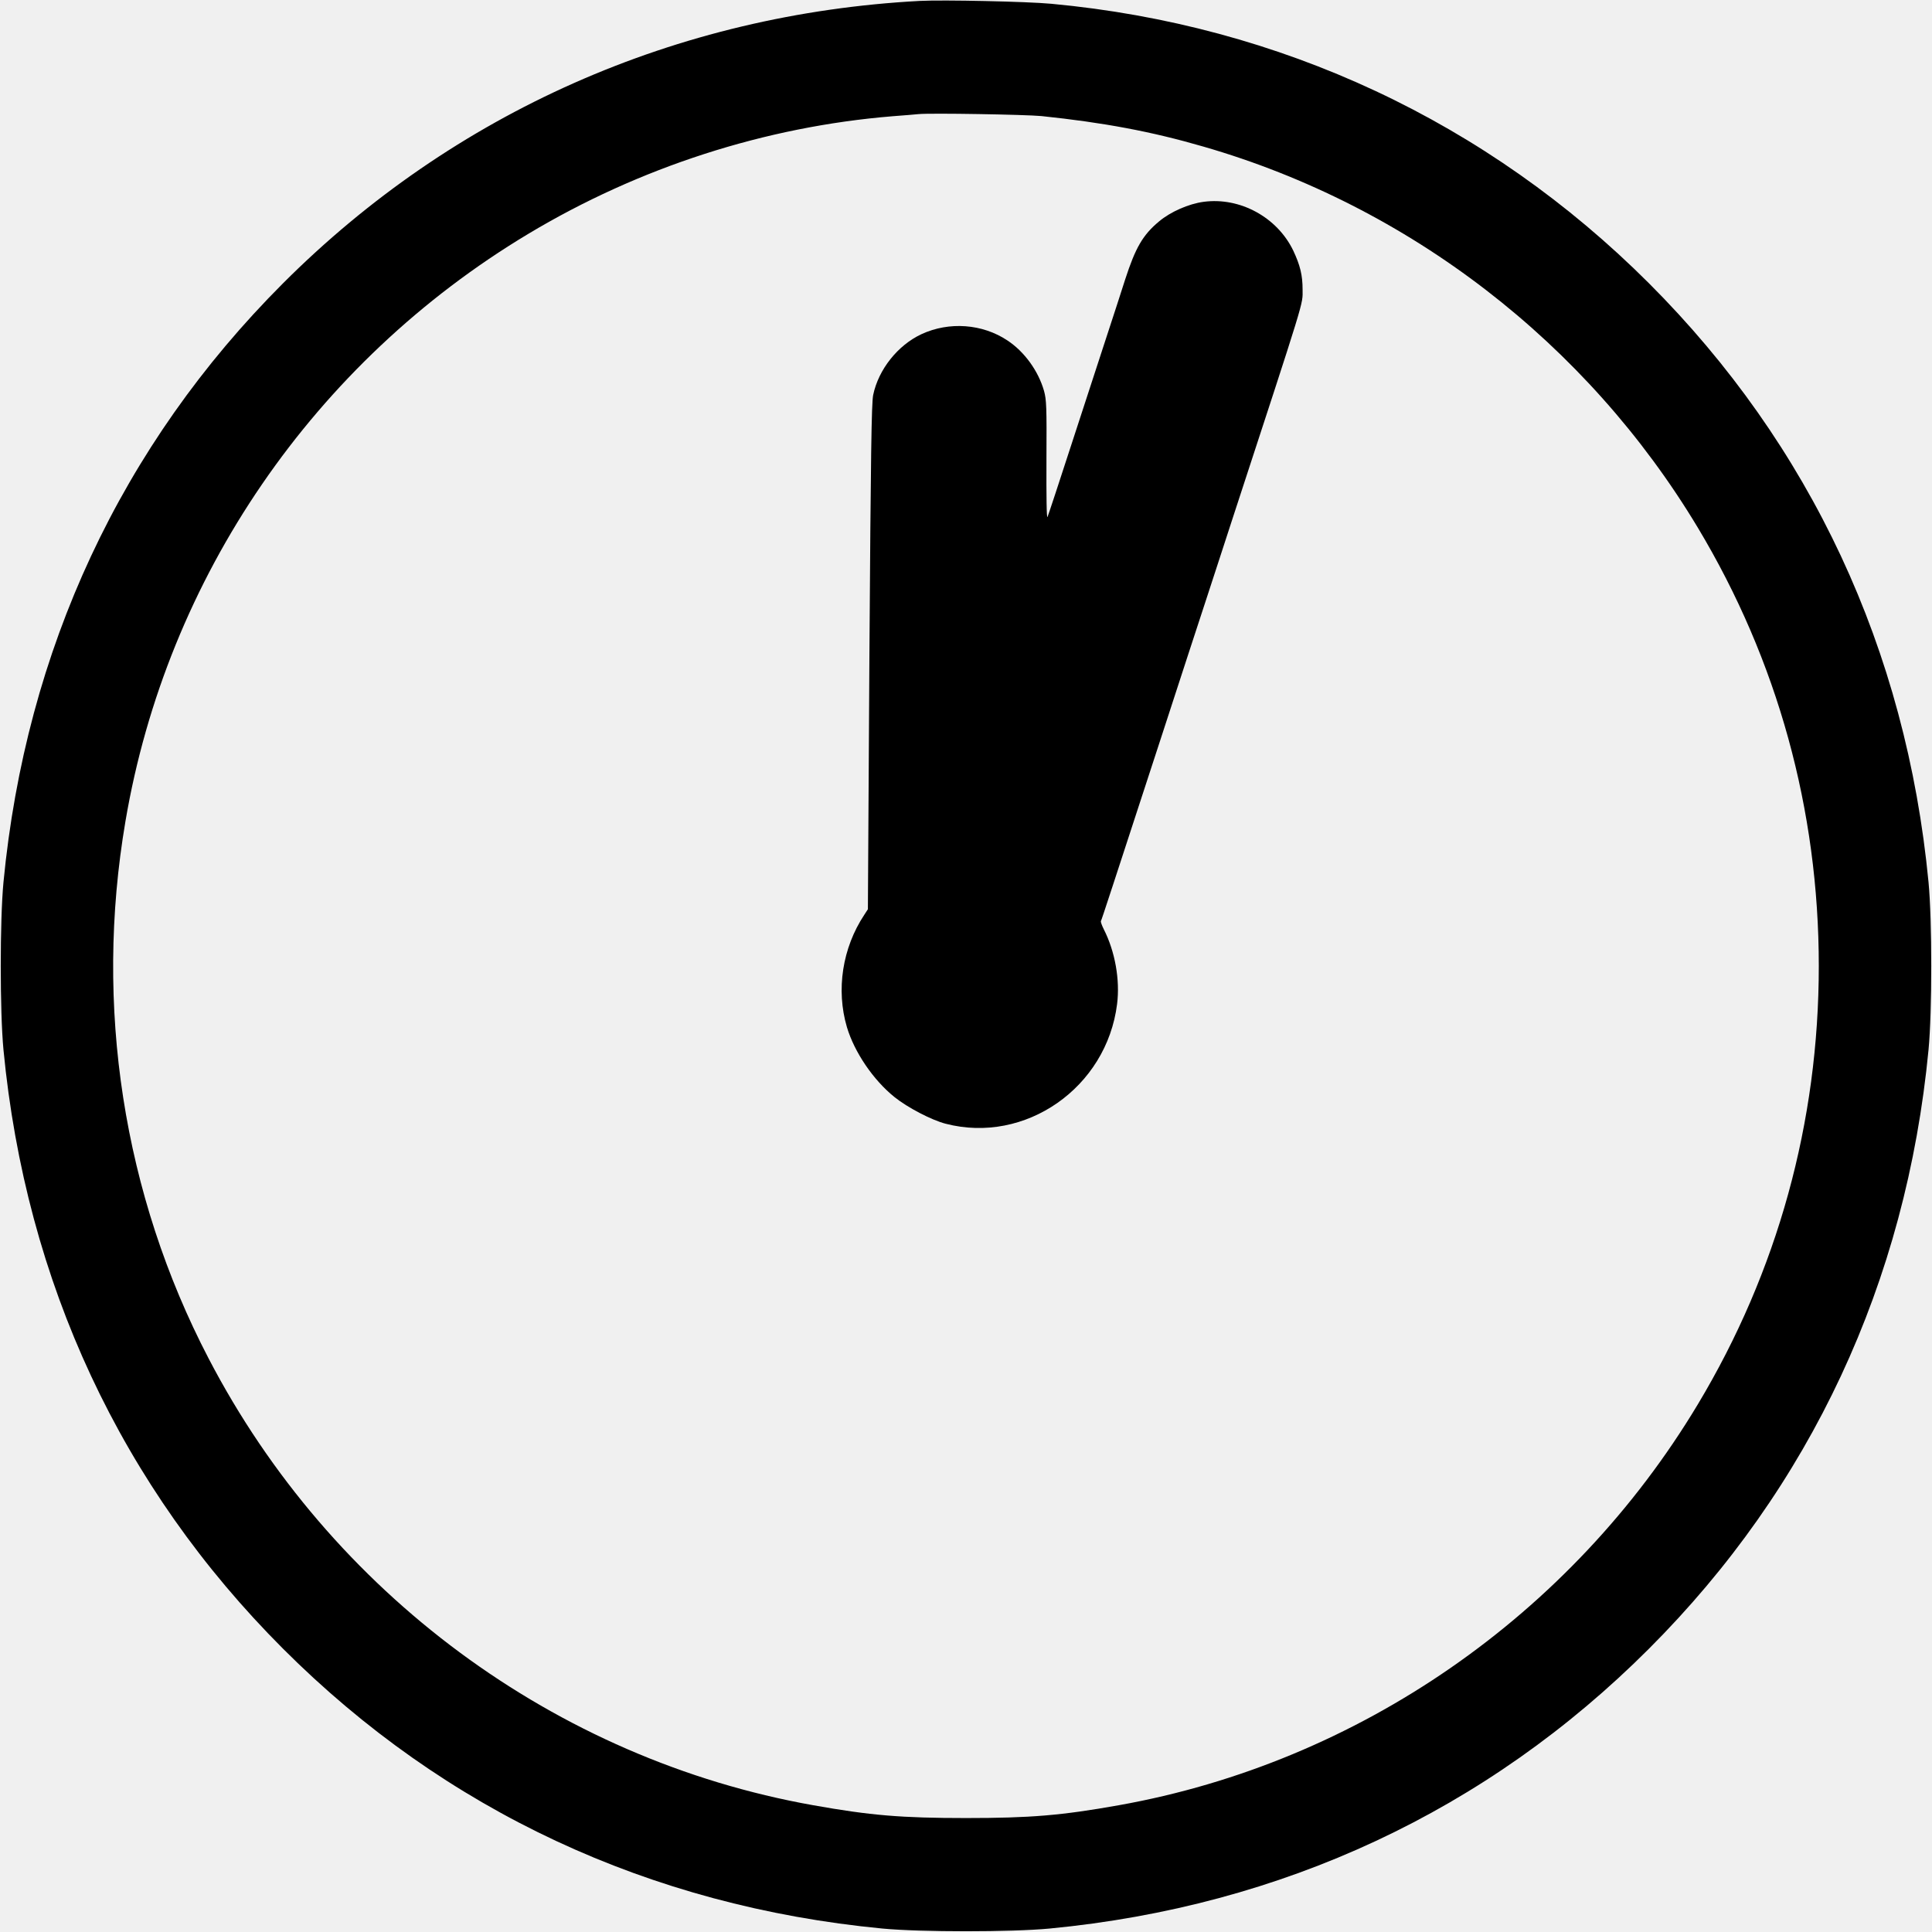
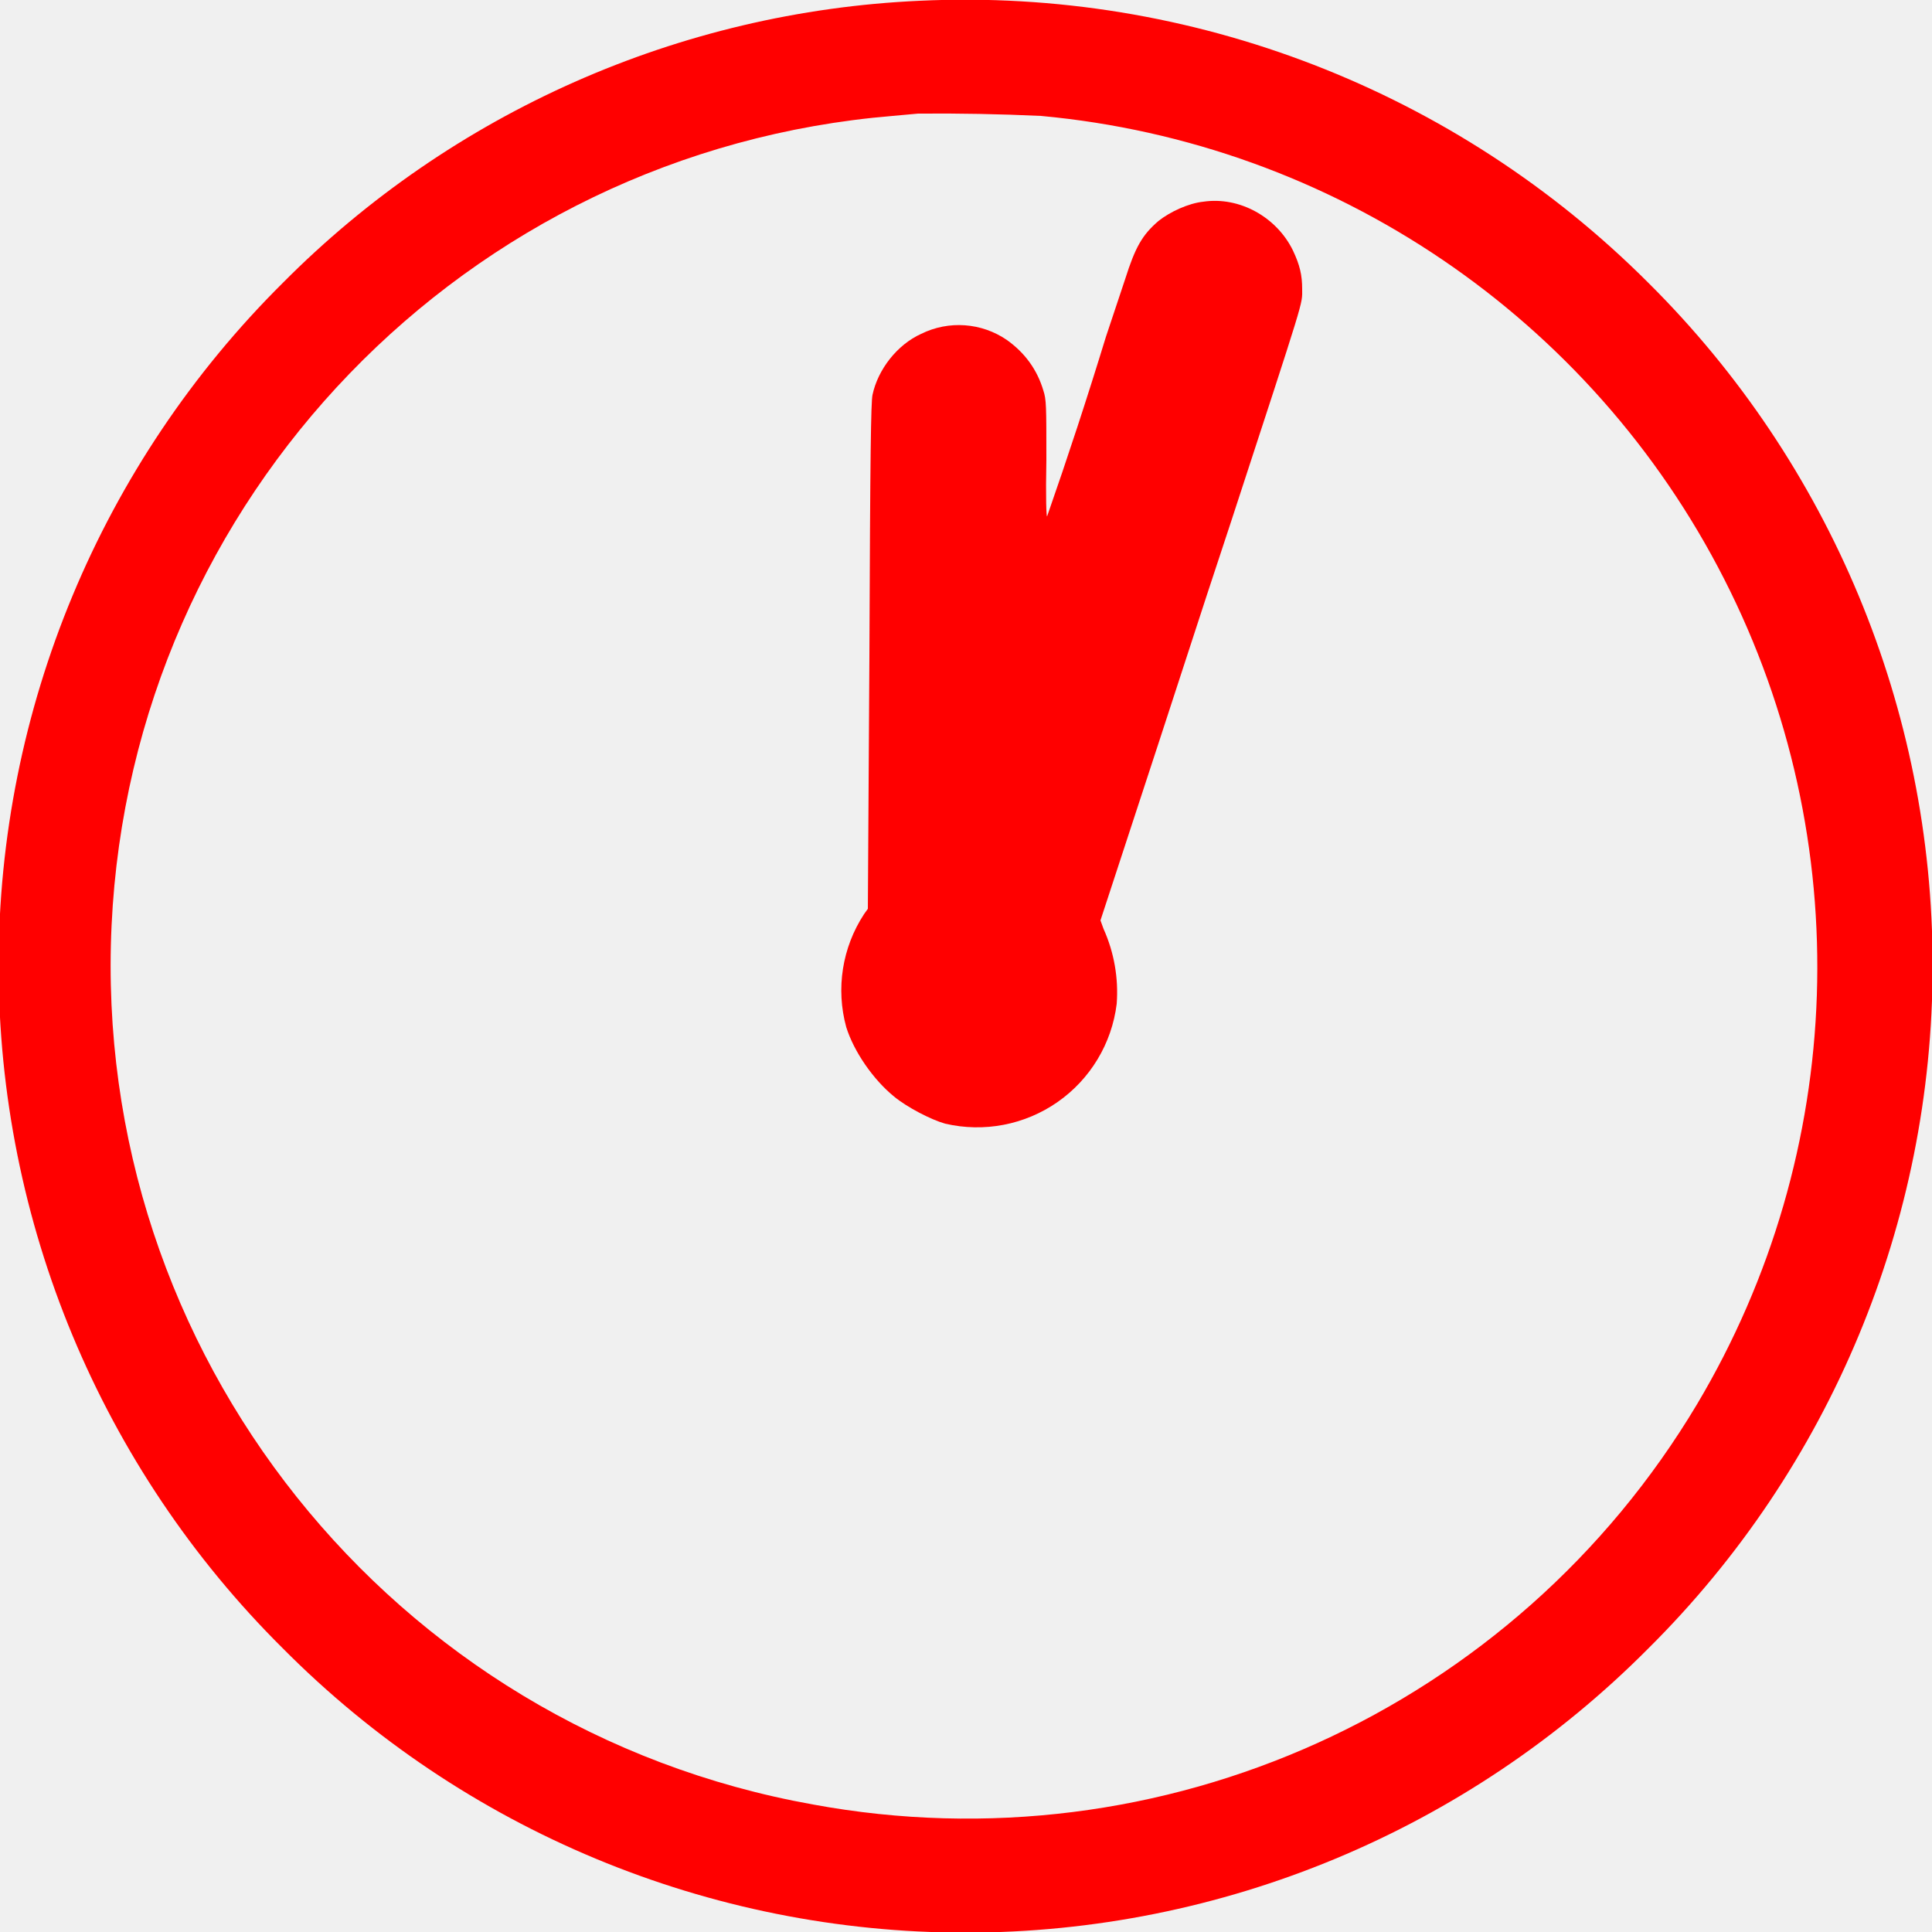
- <svg xmlns="http://www.w3.org/2000/svg" version="1.0" width="1280pt" height="1280pt" viewBox="0 0 1280 1280" preserveAspectRatio="xMidYMid meet">
-   <g transform="translate(0,1280) scale(0.1,-0.1)" fill="#000000" stroke="none">
-     <path d="M6095 12794 c-1613 -86 -3089 -740 -4219 -1870 -1072 -1072 -1705 -2428 -1853 -3969 -24 -252 -24 -858 0 -1110 148 -1541 781 -2897 1853 -3969 1072 -1072 2428 -1705 3969 -1853 252 -24 858 -24 1110 0 1541 148 2897 781 3969 1853 1072 1072 1705 2428 1853 3969 24 252 24 858 0 1110 -148 1541 -781 2897 -1853 3969 -1069 1068 -2440 1710 -3959 1851 -162 15 -716 27 -870 19z m805 -763 c411 -43 728 -102 1072 -202 1363 -393 2541 -1301 3276 -2524 529 -881 802 -1871 802 -2905 0 -1034 -273 -2024 -802 -2905 -838 -1396 -2248 -2372 -3835 -2655 -381 -68 -586 -85 -1013 -85 -427 0 -632 17 -1013 85 -1707 304 -3196 1405 -4005 2960 -566 1086 -759 2335 -551 3558 274 1618 1250 3041 2668 3892 735 441 1570 711 2416 780 72 5 148 12 170 14 79 8 712 -3 815 -13z" />
-     <path d="M7975 11463 c-99 -13 -220 -66 -296 -130 -108 -90 -156 -174 -224 -383 -25 -80 -82 -253 -125 -385 -43 -132 -146 -449 -230 -705 -83 -256 -155 -474 -160 -485 -6 -12 -8 131 -7 375 2 357 0 401 -16 460 -38 133 -130 260 -242 334 -166 111 -387 127 -570 42 -157 -73 -285 -234 -320 -403 -11 -55 -16 -381 -25 -1738 l-10 -1669 -24 -37 c-145 -219 -188 -496 -115 -744 50 -167 175 -351 316 -464 86 -69 245 -152 338 -176 528 -137 1067 239 1136 793 20 160 -13 347 -88 495 -13 26 -22 51 -19 55 5 8 78 233 396 1207 127 391 267 819 311 953 43 133 115 351 158 485 497 1520 471 1434 471 1538 0 96 -16 161 -62 259 -106 220 -352 355 -593 323z" />
+ <svg xmlns="http://www.w3.org/2000/svg" width="25" height="25" viewBox="0 0 25 25" fill="none">
+   <defs>
+     <clipPath id="clip138_459">
+       <path id="svg" fill="#fff" fill-opacity="0" d="M0 0h25v25H0z" />
+     </clipPath>
+   </defs>
+   <g clip-path="url(#clip138_459)" fill="red" fill-opacity="1" fill-rule="nonzero">
+     <path id="path" d="M11.9.01a12.4 12.4 0 0 0-8.24 3.65 12.45 12.45 0 0 0 0 17.67 12.45 12.45 0 0 0 17.67 0 12.45 12.45 0 0 0 0-17.67A12.5 12.5 0 0 0 11.9.01m1.57 1.49a11.06 11.06 0 0 1 8.49 16.67 11 11 0 0 1-11.44 5.18A11.03 11.03 0 0 1 11.55 1.5l.33-.03a29 29 0 0 1 1.59.03" />
+     <path id="path" d="M15.57 2.61c-.19.02-.43.13-.58.25-.21.18-.3.34-.43.75l-.25.75a62 62 0 0 1-.76 2.32c-.01.03-.02-.25-.01-.73 0-.7 0-.78-.04-.9q-.12-.4-.47-.65a1.1 1.1 0 0 0-1.11-.08c-.31.14-.56.46-.63.79-.02.1-.03.74-.04 3.39l-.02 3.26-.05.07a1.8 1.8 0 0 0-.23 1.46c.1.32.35.68.62.9.17.14.48.3.66.35a1.82 1.82 0 0 0 2.22-1.55 2 2 0 0 0-.17-.97l-.04-.11.77-2.35.61-1.87.31-.94c.97-2.97.92-2.8.92-3.01 0-.18-.03-.31-.12-.5-.21-.43-.69-.7-1.16-.63" />
  </g>
</svg>
